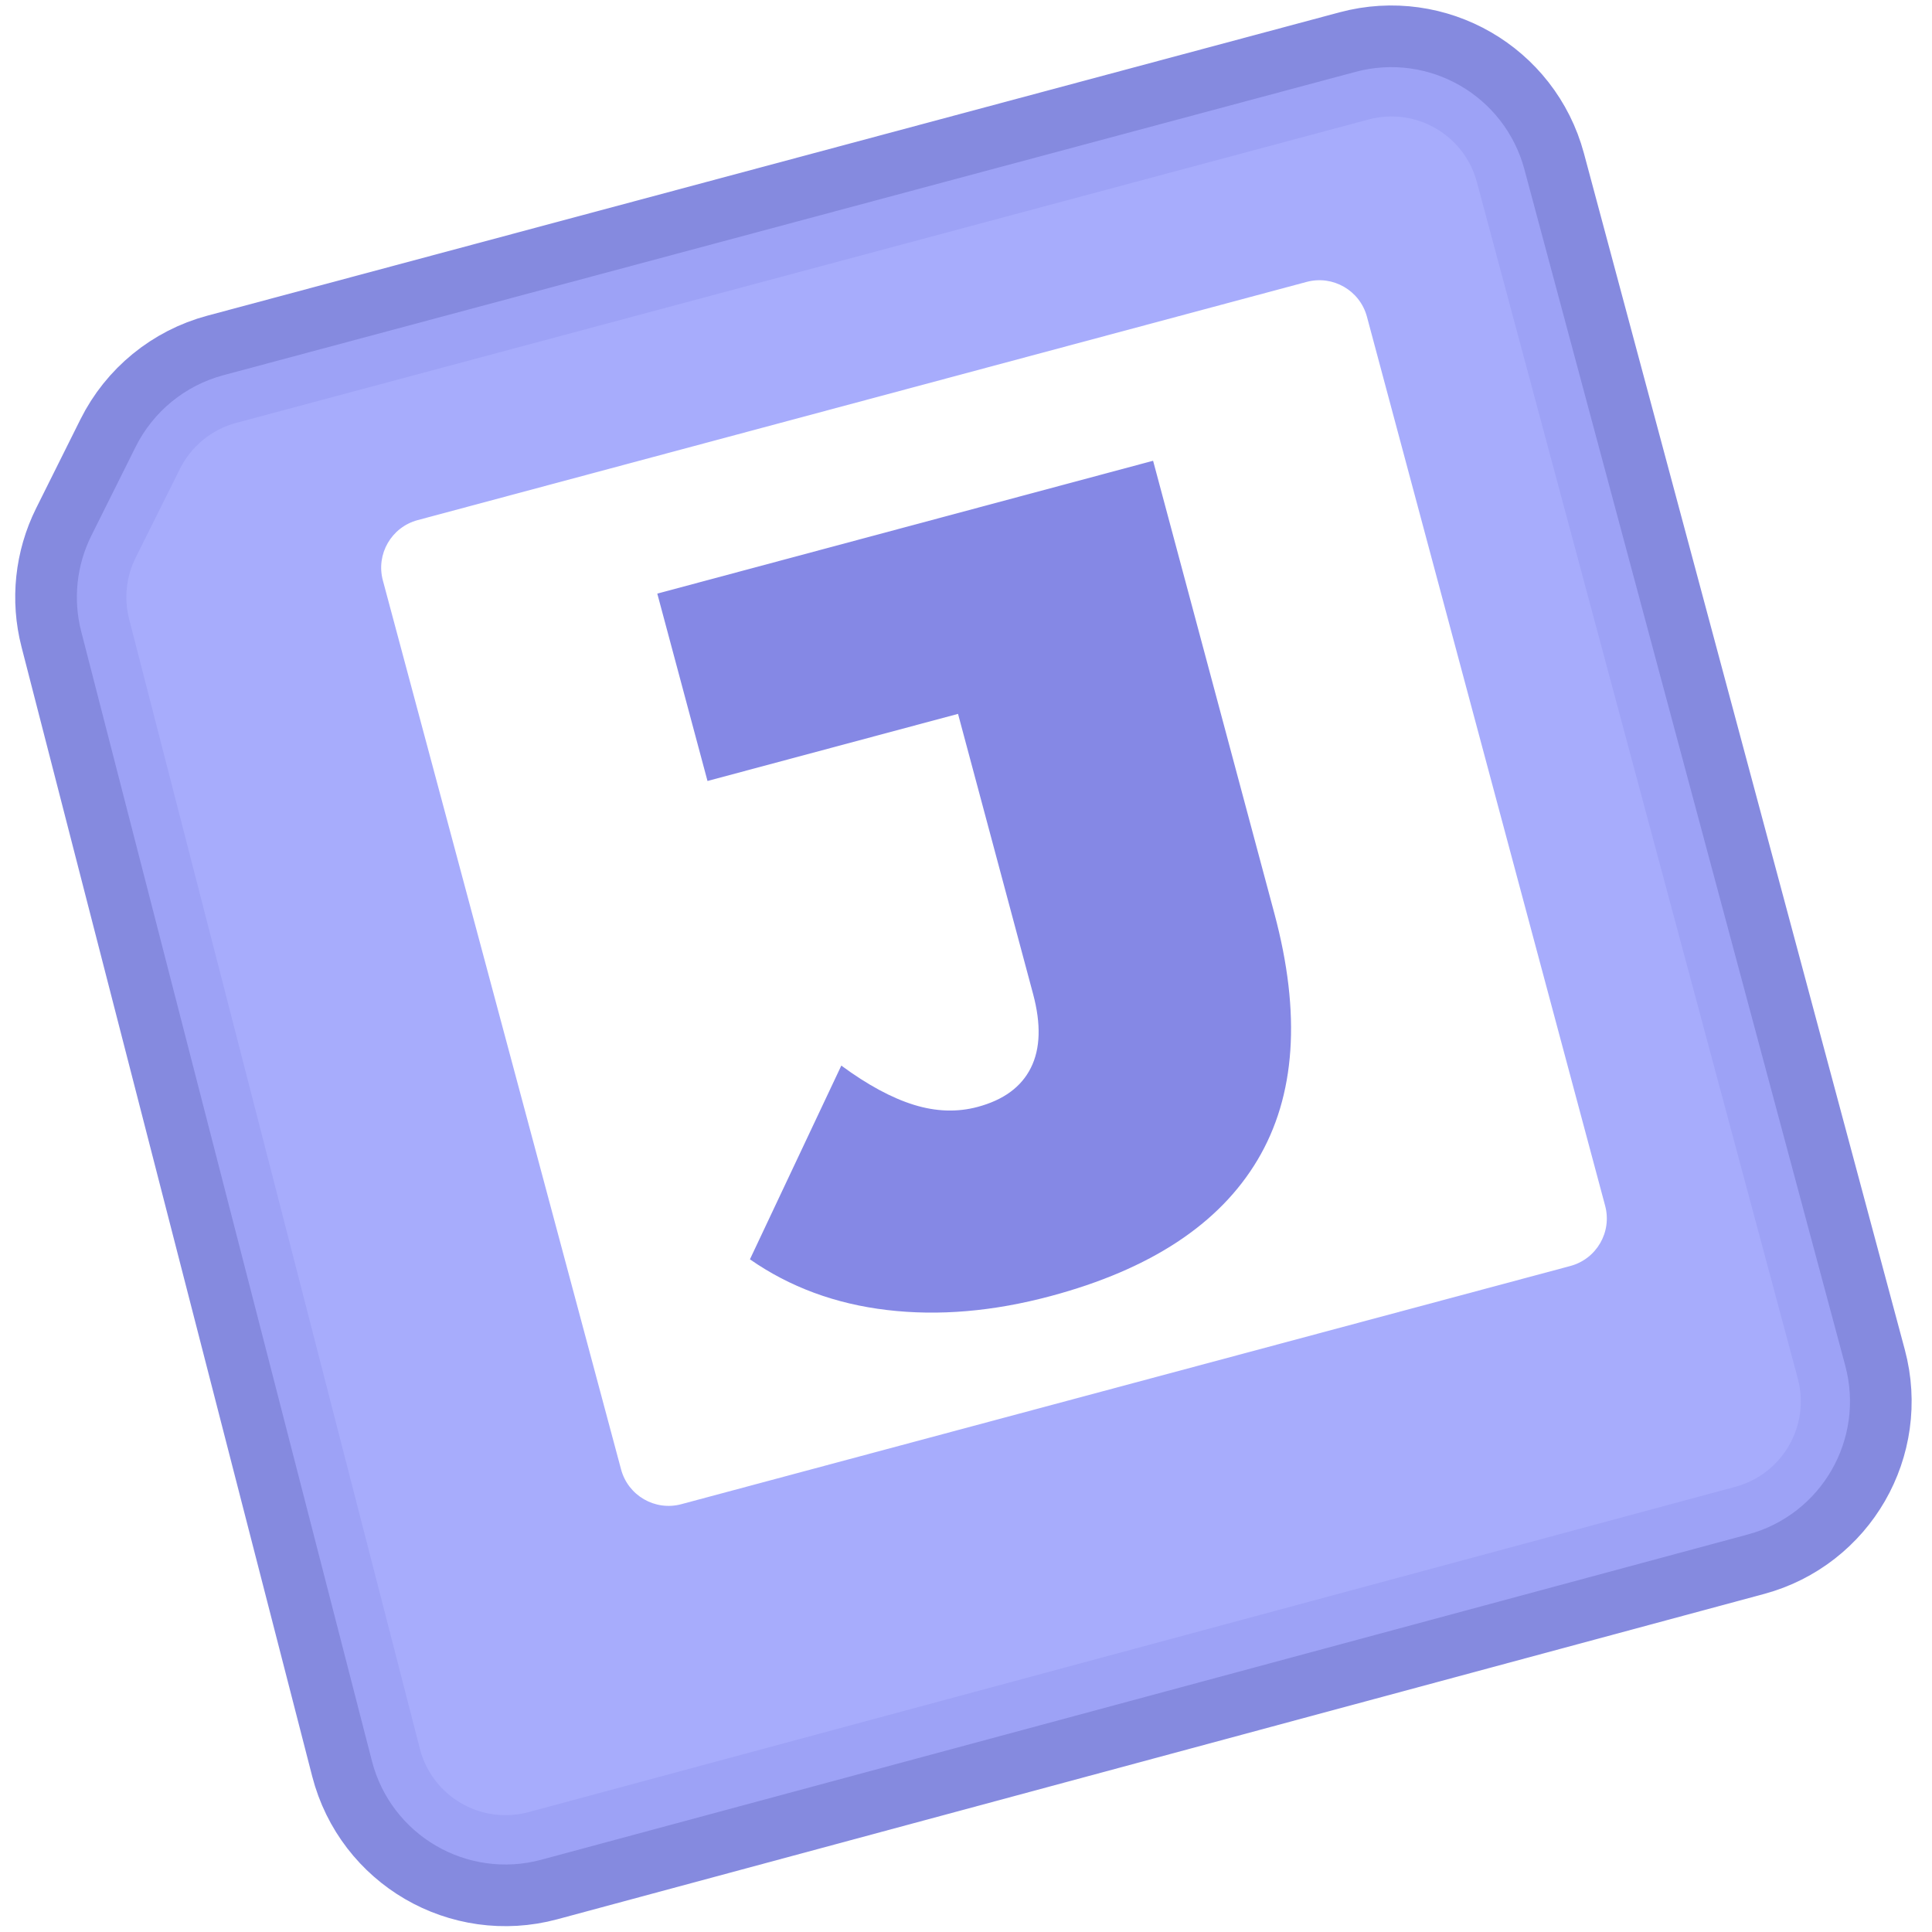
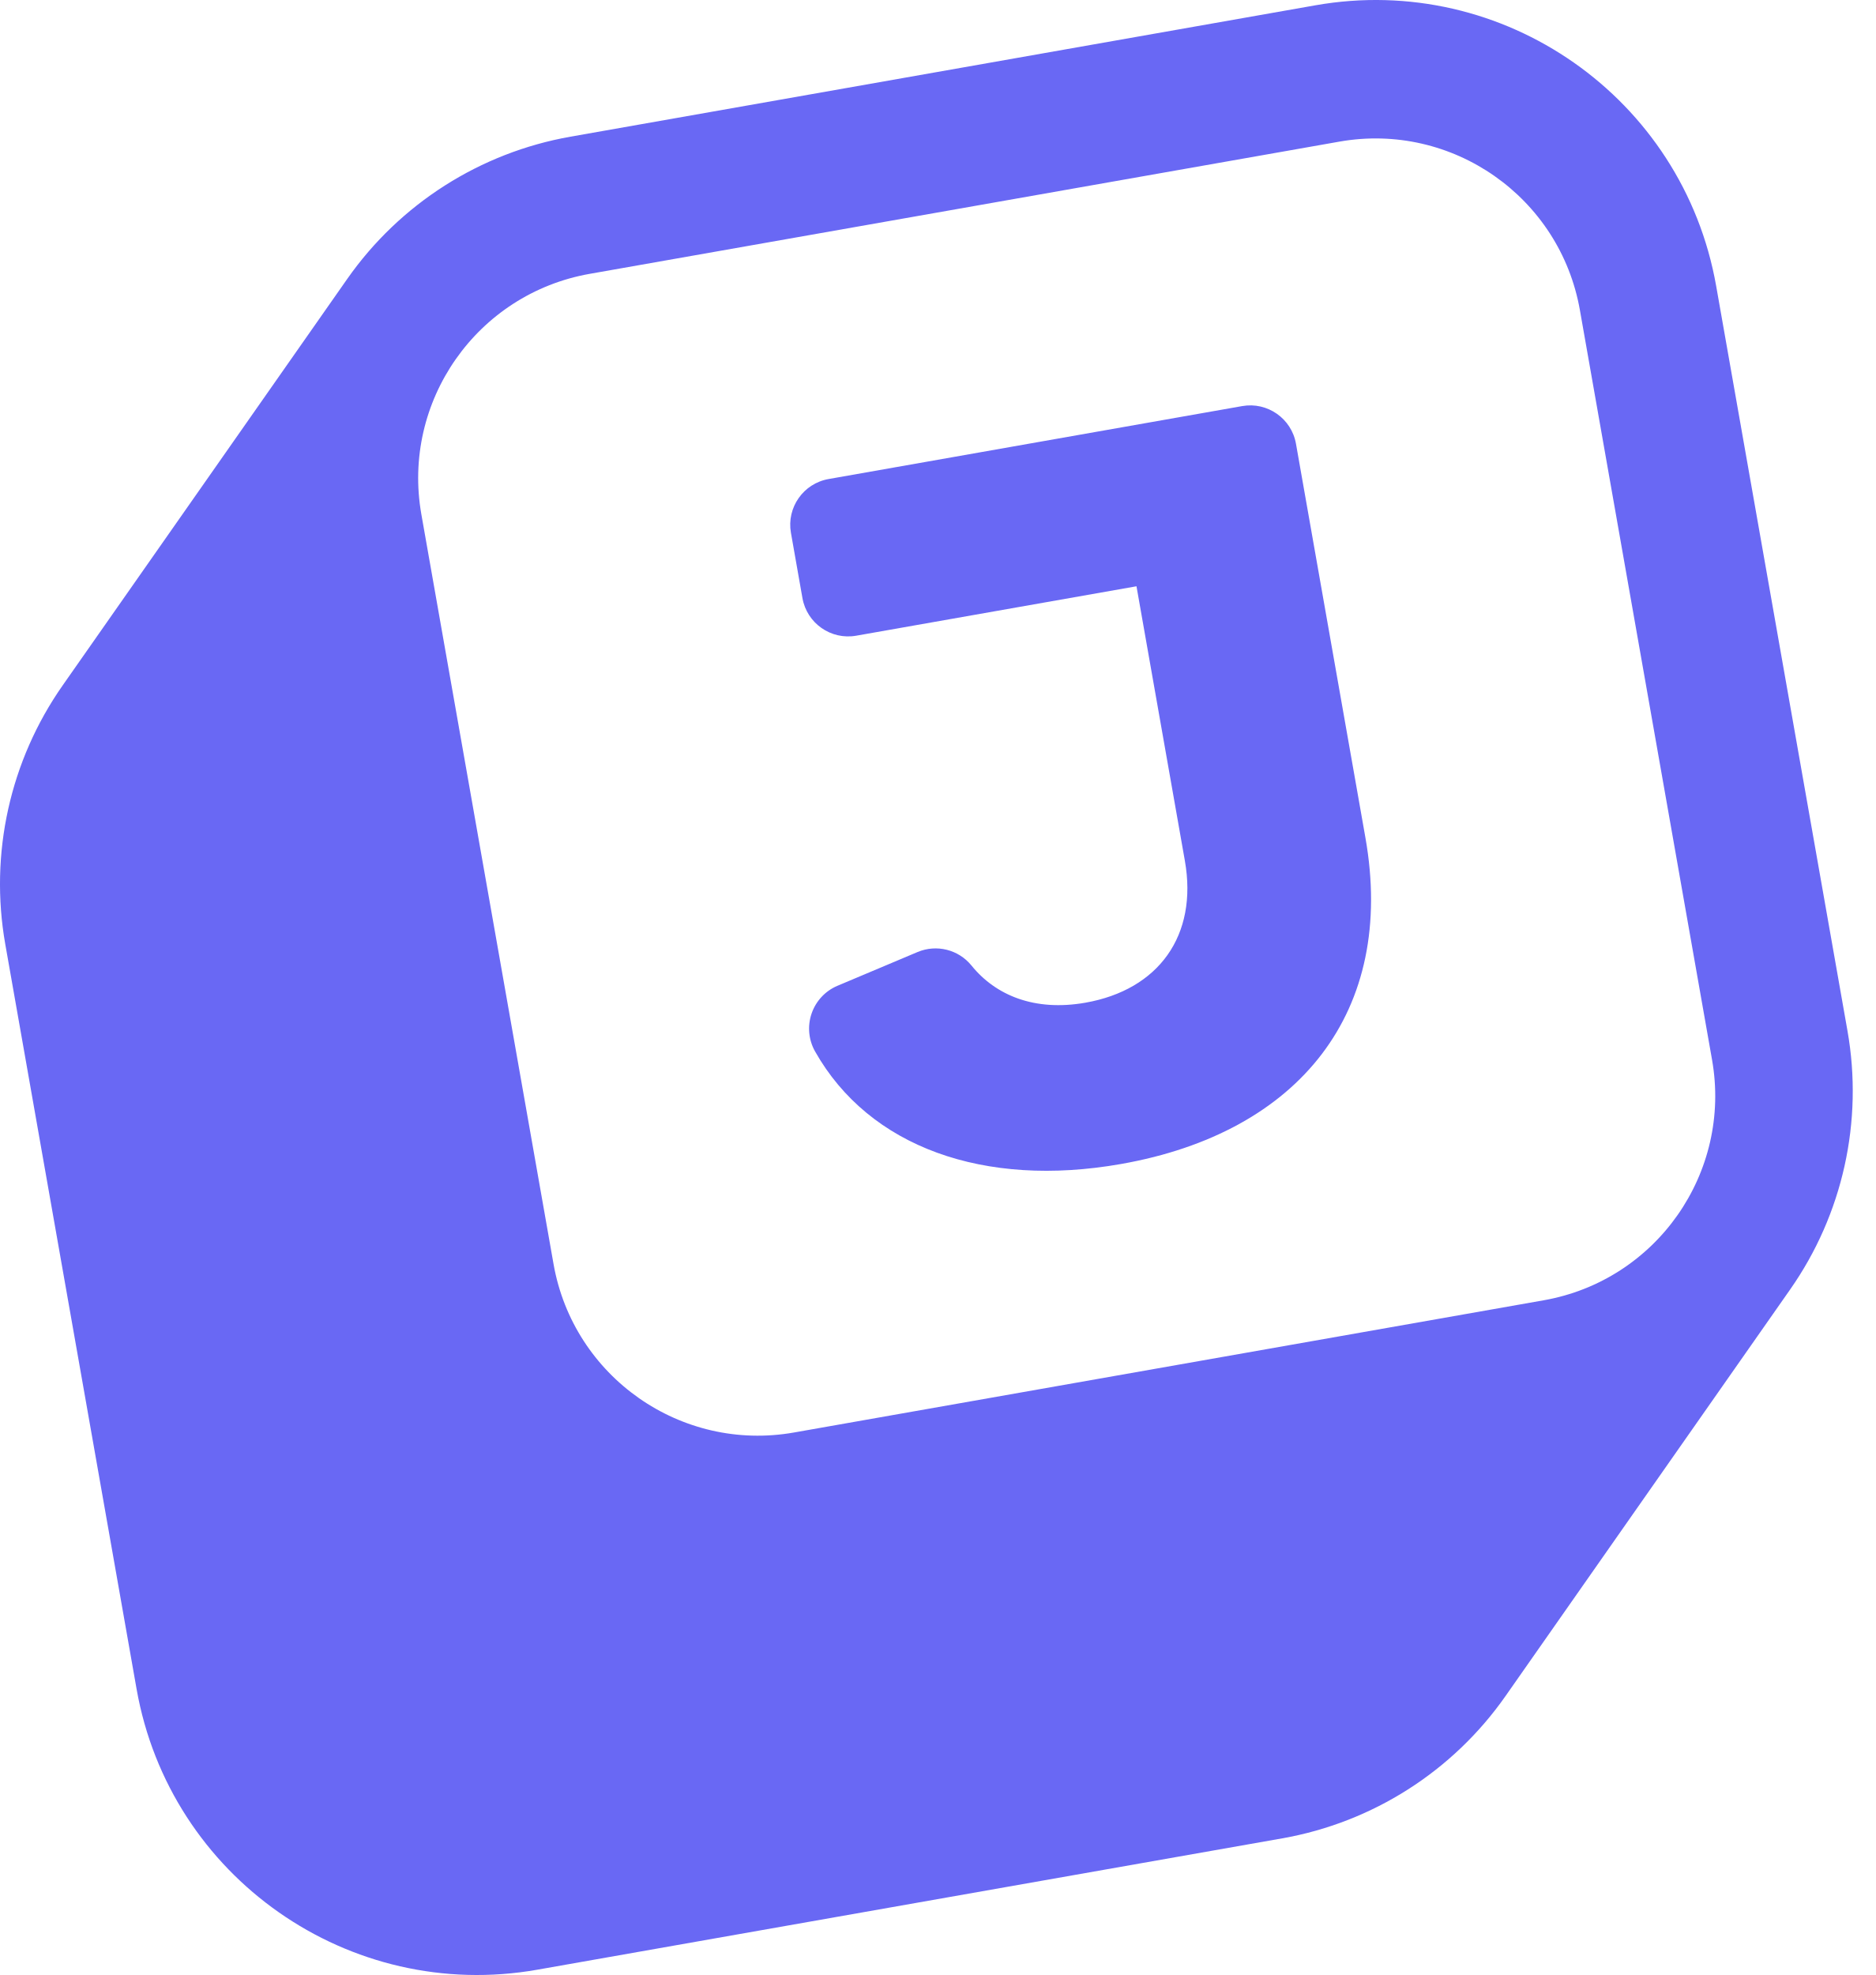
- <svg xmlns="http://www.w3.org/2000/svg" width="80" height="80" viewBox="0 0 80 80" fill="none">
-   <path fill-rule="evenodd" clip-rule="evenodd" d="M7.443 19.416C7.911 18.476 8.76 17.783 9.773 17.511L56.661 4.948C58.615 4.424 60.623 5.584 61.148 7.537L74.436 57.079C74.959 59.031 73.803 61.038 71.851 61.565L21.881 75.036C19.911 75.566 17.888 74.387 17.379 72.412L5.341 25.64C5.121 24.787 5.217 23.882 5.61 23.093L7.443 19.416Z" stroke="#858ADF" stroke-width="9.191" />
-   <path fill-rule="evenodd" clip-rule="evenodd" d="M7.443 19.416C7.911 18.476 8.76 17.783 9.773 17.511L56.661 4.948C58.615 4.424 60.623 5.584 61.148 7.537L74.436 57.079C74.959 59.031 73.803 61.038 71.851 61.565L21.881 75.036C19.911 75.566 17.888 74.387 17.379 72.412L5.341 25.64C5.121 24.787 5.217 23.882 5.61 23.093L7.443 19.416Z" stroke="#9DA2F6" stroke-width="4.085" />
-   <path fill-rule="evenodd" clip-rule="evenodd" d="M9.78 17.511C8.767 17.783 7.918 18.476 7.45 19.416L5.617 23.093C5.223 23.882 5.128 24.787 5.348 25.64L17.386 72.412C17.895 74.387 19.918 75.566 21.887 75.036L71.858 61.565C73.809 61.038 74.966 59.031 74.442 57.079L61.154 7.537C60.63 5.584 58.622 4.424 56.668 4.948L9.78 17.511ZM17.294 21.537C16.207 21.828 15.562 22.945 15.853 24.032L25.717 60.844C26.008 61.931 27.125 62.577 28.212 62.285L65.024 52.422C66.112 52.13 66.757 51.013 66.465 49.926L56.602 13.114C56.31 12.027 55.193 11.382 54.106 11.673L17.294 21.537Z" fill="#A7ACFC" />
-   <path fill-rule="evenodd" clip-rule="evenodd" d="M43.513 53.666C47.639 52.56 50.492 50.683 52.071 48.032C53.65 45.382 53.883 41.979 52.769 37.824L47.747 19.079L27.217 24.58L29.296 32.339L39.67 29.56L42.777 41.155C43.112 42.405 43.082 43.425 42.686 44.216C42.291 45.008 41.556 45.547 40.481 45.835C39.638 46.061 38.758 46.032 37.841 45.748C36.924 45.464 35.923 44.923 34.837 44.124L31.053 52.146C32.7 53.293 34.592 53.993 36.731 54.245C38.87 54.498 41.13 54.305 43.513 53.666Z" fill="#8588E5" />
+ <svg xmlns="http://www.w3.org/2000/svg" width="76" height="80" viewBox="0 0 76 80" fill="none">
+   <path d="M55.317 33.941C56.554 40.958 52.665 45.871 45.412 47.15C39.87 48.127 35.212 46.47 33.02 42.59C32.756 42.123 32.705 41.565 32.878 41.058C33.051 40.55 33.432 40.139 33.926 39.931L37.17 38.564C37.942 38.239 38.833 38.463 39.36 39.114C40.329 40.311 41.904 40.98 43.974 40.615C46.931 40.094 48.536 37.9 48.001 34.865L46.041 23.748L34.686 25.75C33.664 25.93 32.689 25.248 32.508 24.225L32.042 21.582C31.862 20.559 32.545 19.584 33.567 19.404L50.324 16.449C51.346 16.269 52.321 16.952 52.502 17.974L55.317 33.941ZM69.525 11.585C68.181 3.962 60.911 -1.129 53.287 0.215L23.114 5.536C19.453 6.181 16.199 8.255 14.066 11.3L2.535 27.768C0.403 30.814 -0.433 34.581 0.213 38.242L5.533 68.415C6.877 76.038 14.148 81.129 21.771 79.785L51.944 74.465C55.605 73.819 58.859 71.746 60.992 68.7L72.523 52.231C74.656 49.186 75.491 45.419 74.845 41.758L69.525 11.585ZM69.358 42.928C70.165 47.502 67.111 51.864 62.536 52.67L32.167 58.025C27.593 58.832 23.231 55.777 22.425 51.203L17.07 20.834C16.263 16.26 19.318 11.898 23.892 11.092L54.261 5.737C58.835 4.93 63.197 7.985 64.004 12.559L69.358 42.928Z" fill="#6968F4" />
</svg>
